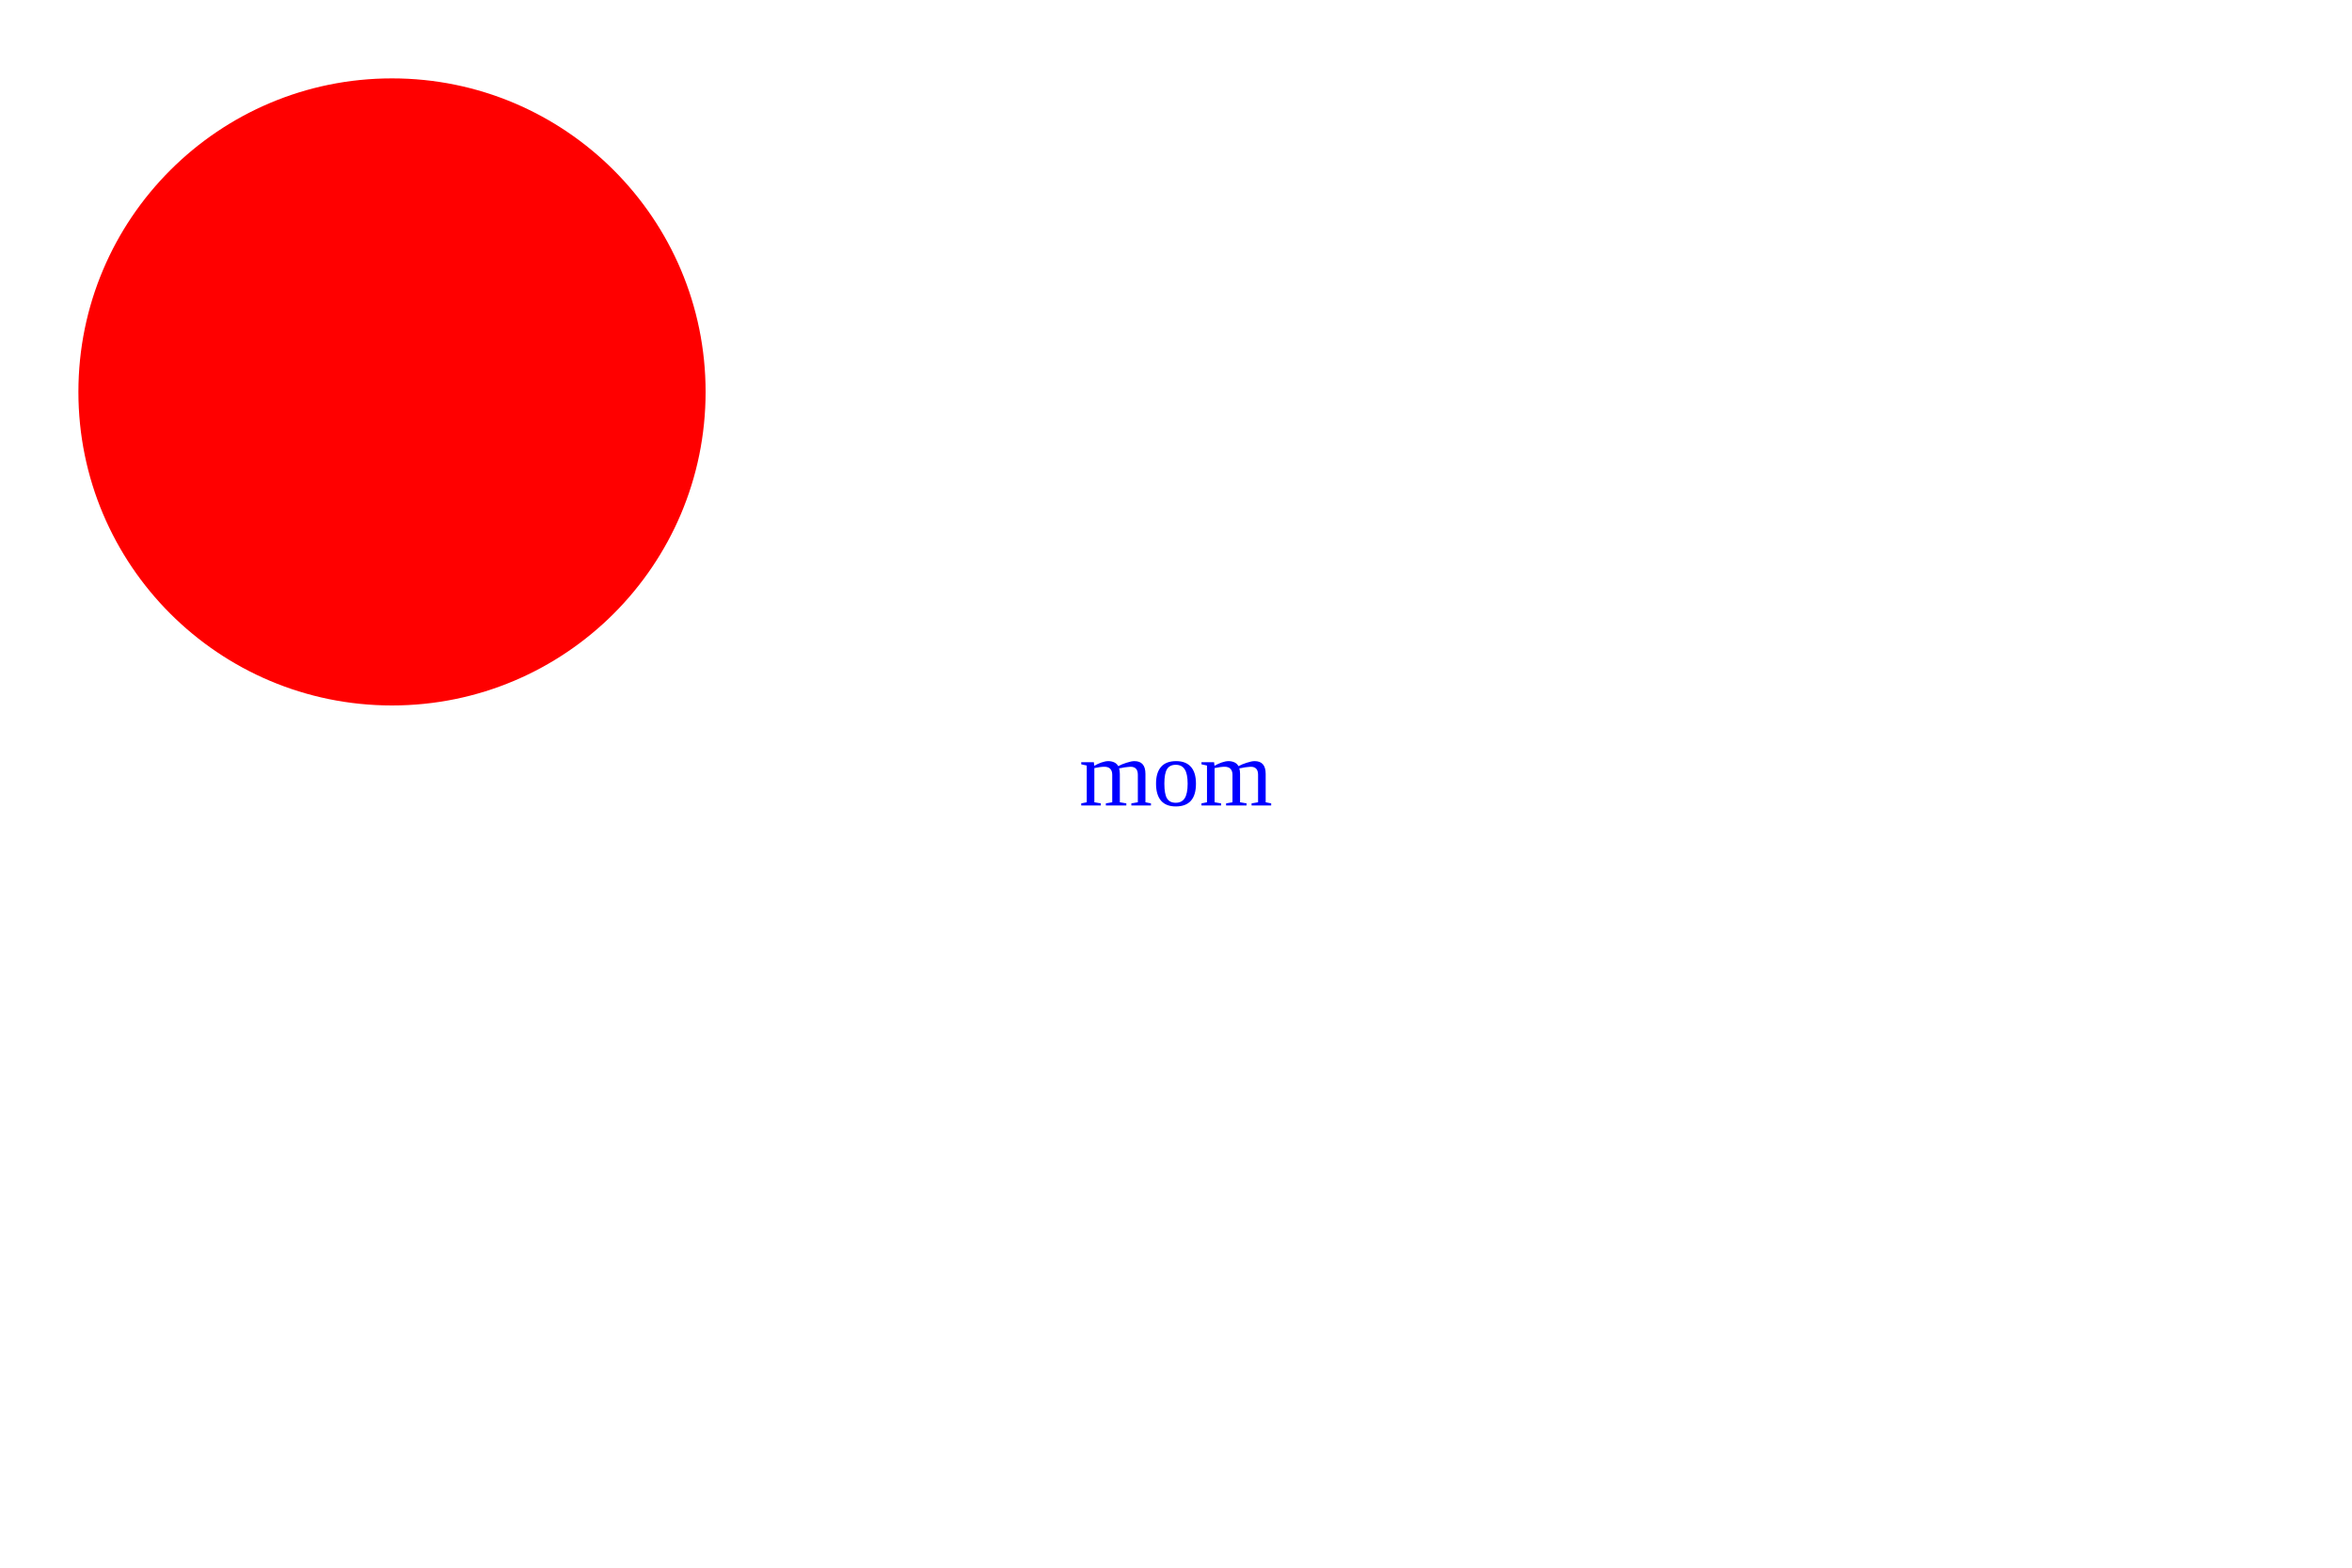
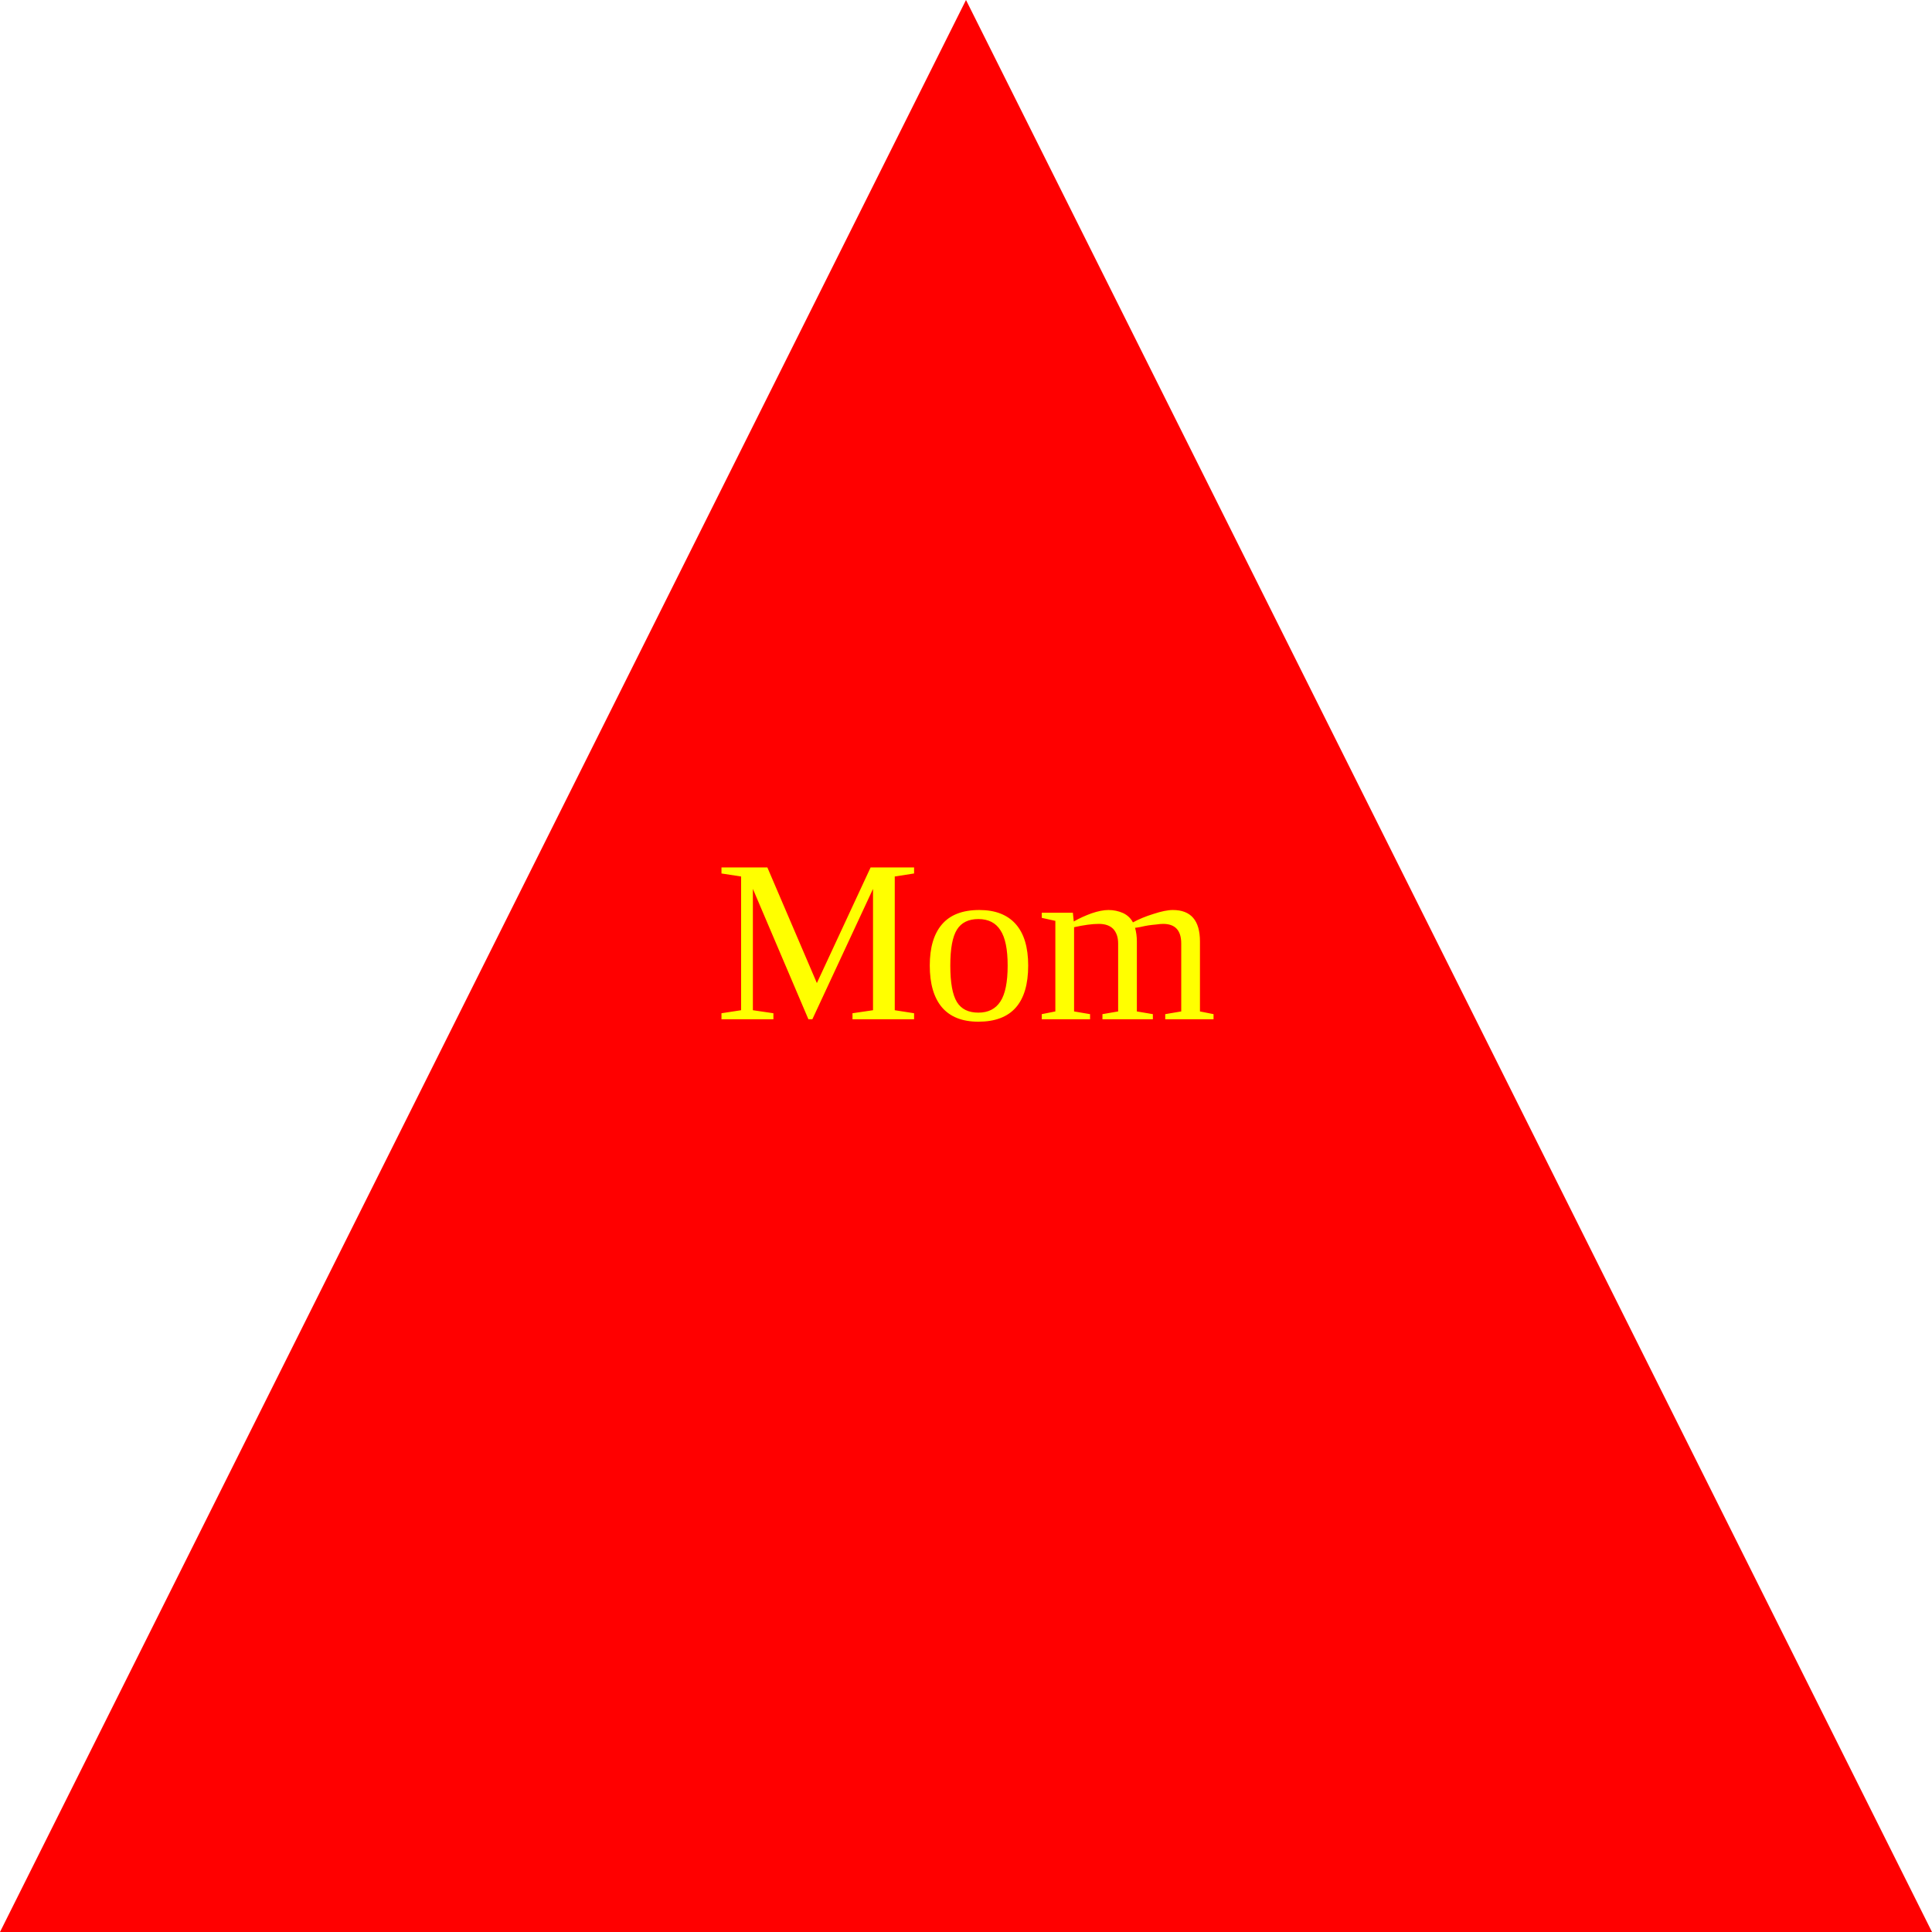
- <svg xmlns="http://www.w3.org/2000/svg" width="300" height="200">
-   <svg height="100" width="100">
-     <circle cx="50" cy="50" r="40" fill="red" />
+ <svg xmlns="http://www.w3.org/2000/svg" width="100" height="100">
+   <svg width="100" height="100">
+     <polygon points="50,0 100,100 0,100" style="fill:Red" />
  </svg>
-   <text x="50%" y="50%" dominant-baseline="middle" text-anchor="middle" fill="blue">mom</text>
+   <text x="50" y="50" dominant-baseline="middle" text-anchor="middle" fill="yellow">Mom</text>
</svg>
